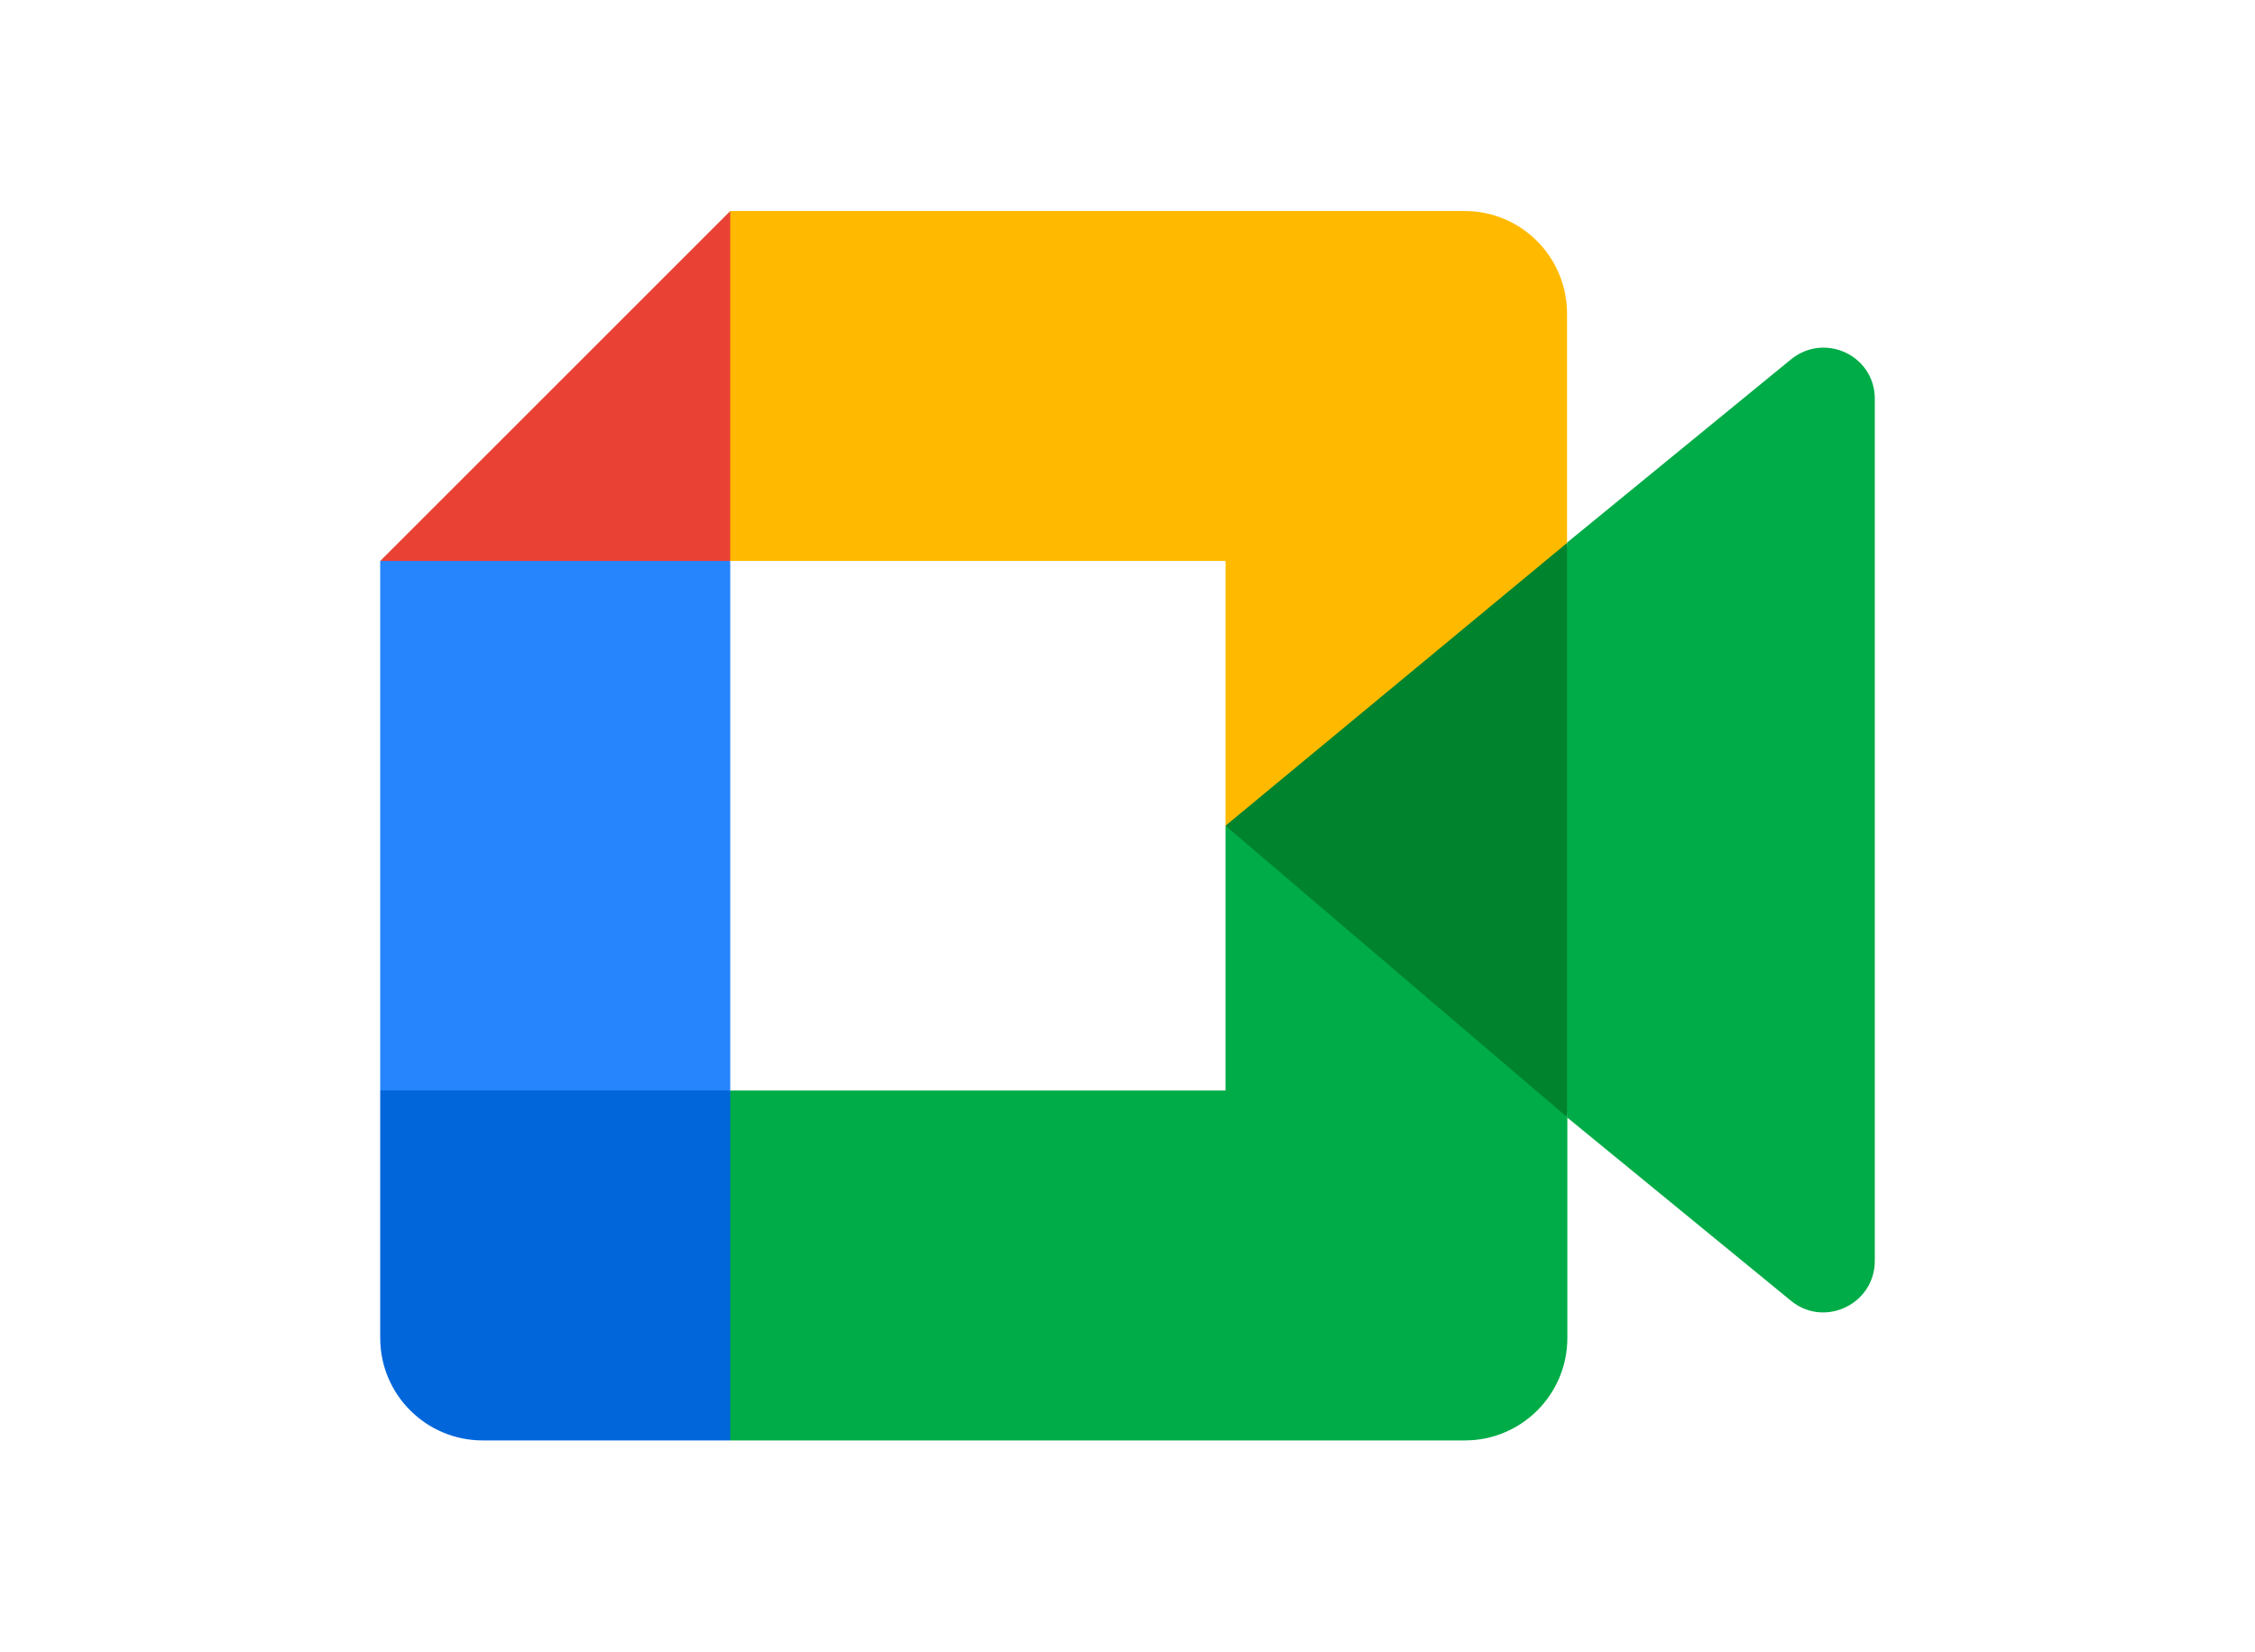
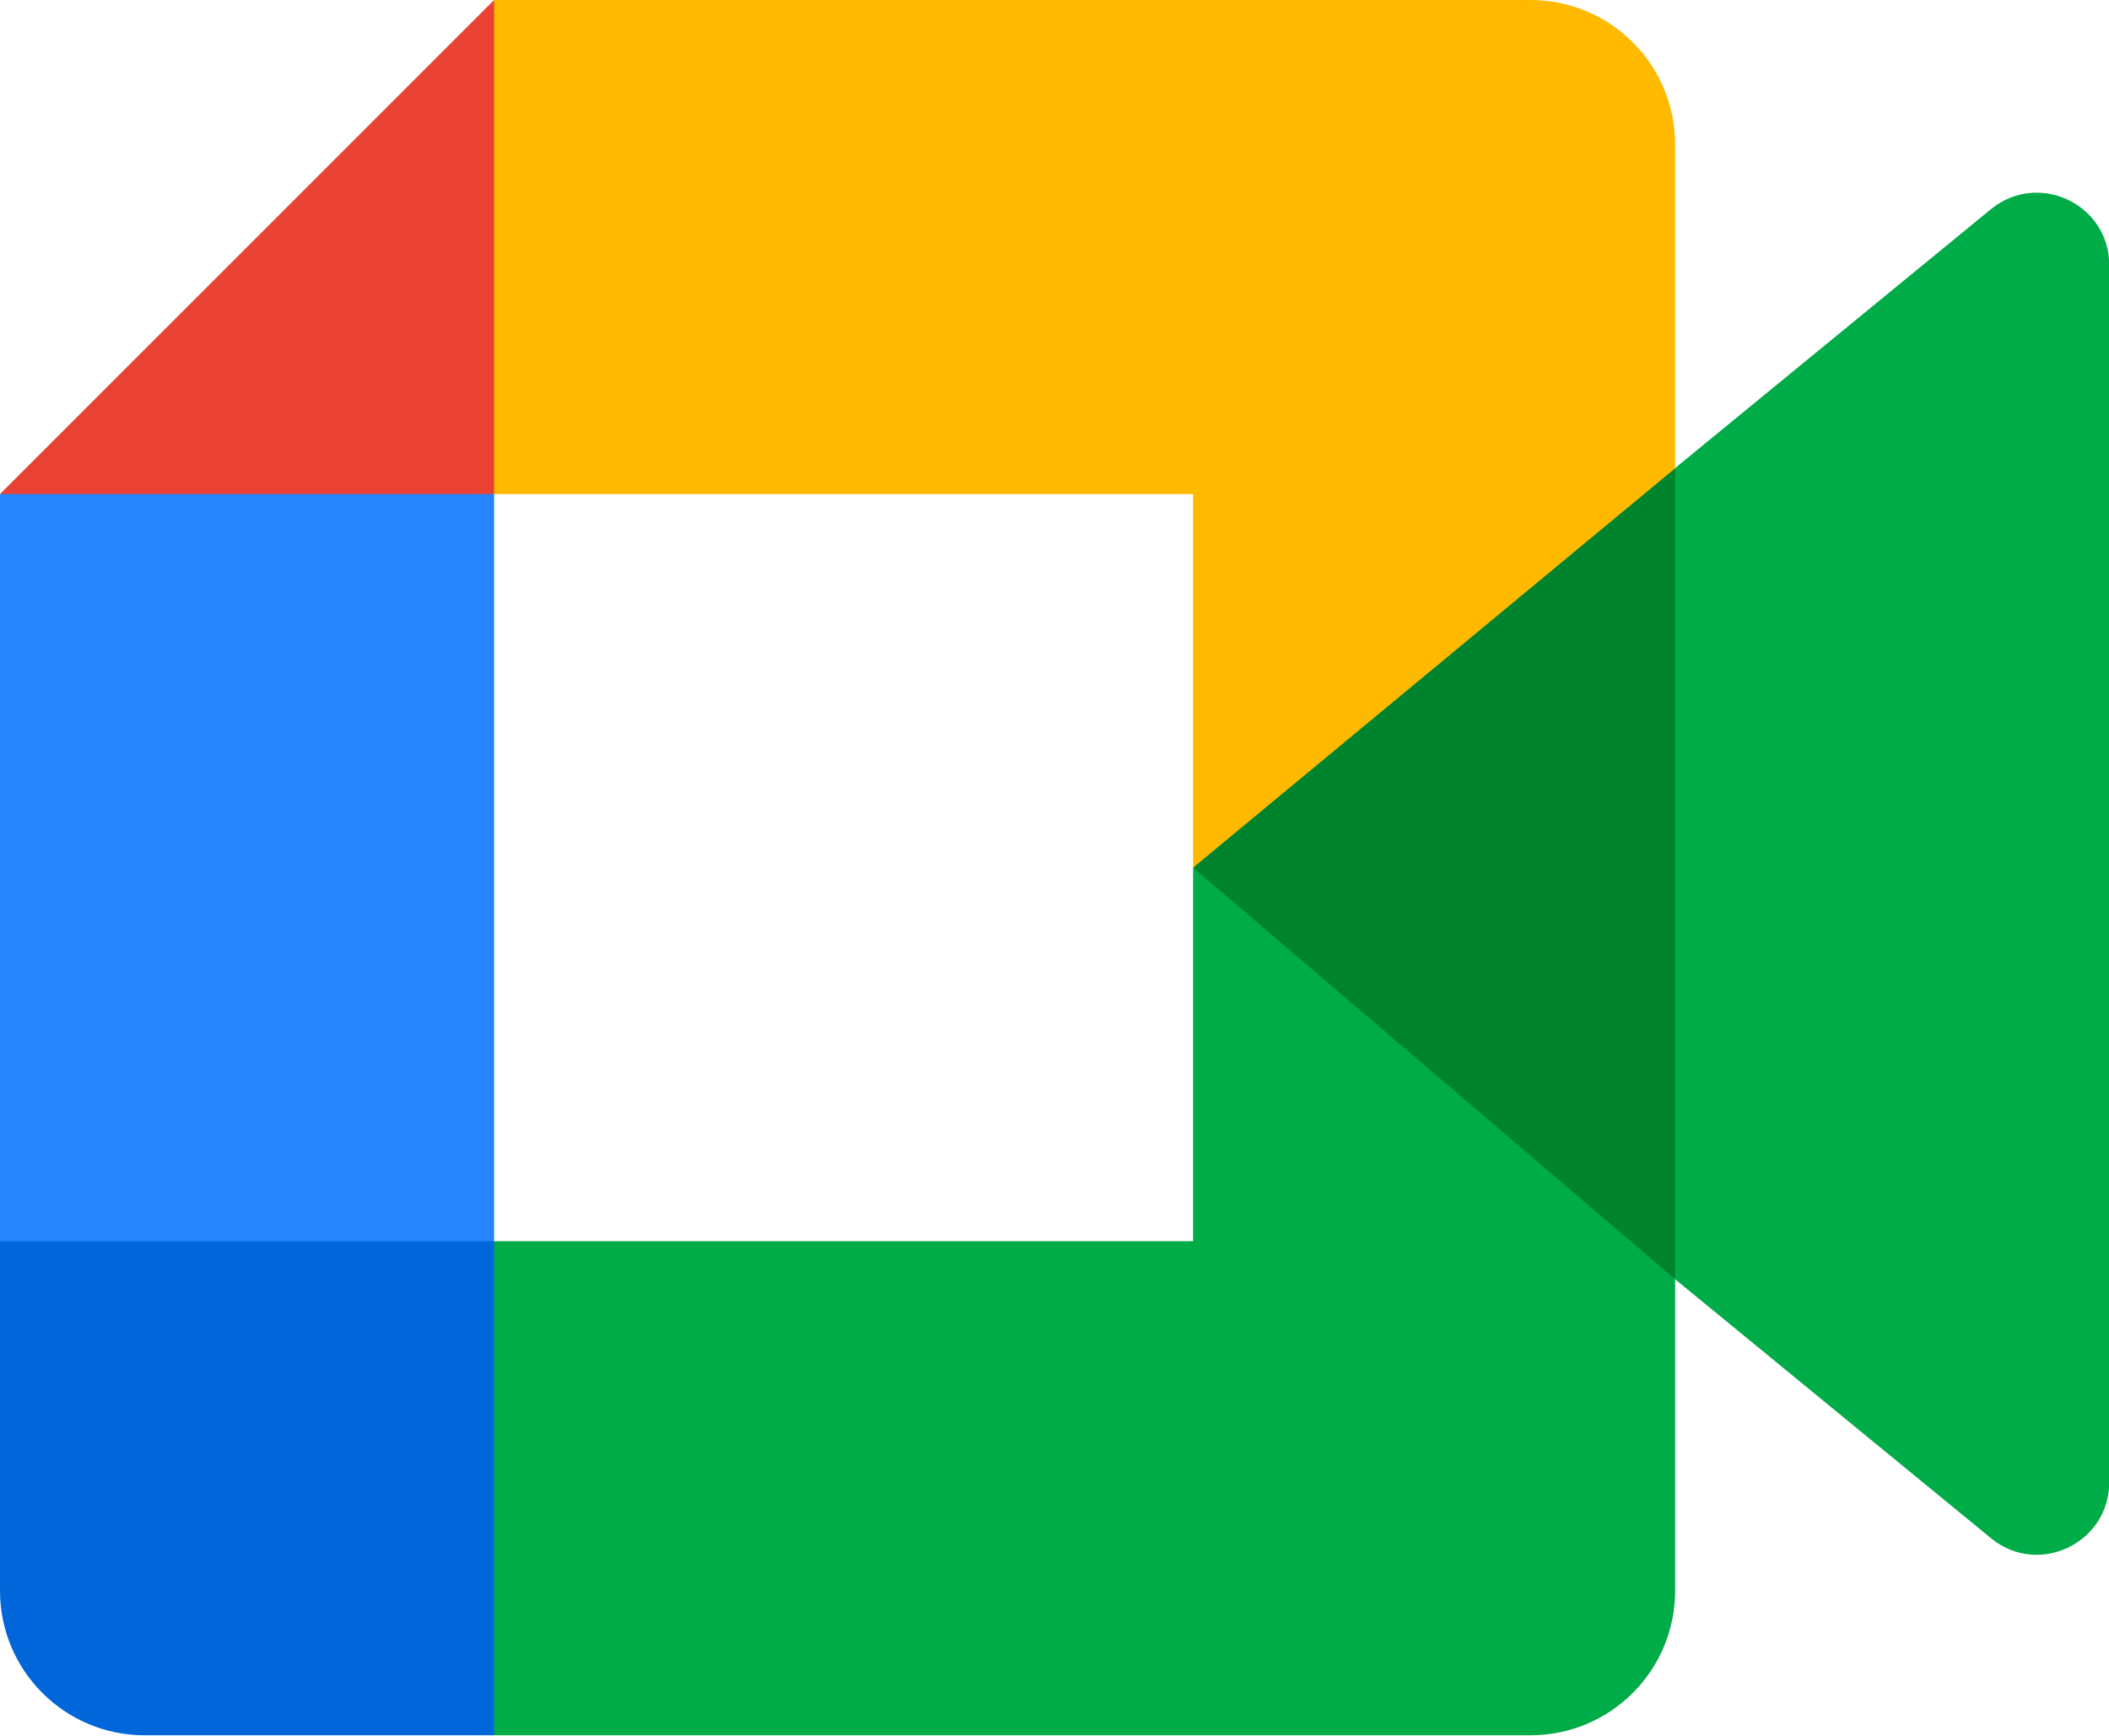
- <svg xmlns="http://www.w3.org/2000/svg" version="1.1" id="Layer_1" x="0px" y="0px" viewBox="0 0 688 504" style="enable-background:new 0 0 688 504;" xml:space="preserve">
-   <style type="text/css">
- 	.st0{fill:#00832D;}
- 	.st1{fill:#0066DA;}
- 	.st2{fill:#E94235;}
- 	.st3{fill:#2684FC;}
- 	.st4{fill:#00AC47;}
- 	.st5{fill:#FFBA00;}
- </style>
-   <g>
-     <polygon class="st0" points="373.9,252 418.4,302.8 478.1,341 488.5,252.4 478.1,165.6 417.2,199.2  " />
-     <path class="st1" d="M116,332.8v75.5c0,17.3,14,31.3,31.3,31.3h75.5l15.7-57.1l-15.7-49.7L171,317.1L116,332.8z" />
-     <polygon class="st2" points="222.8,64.4 116,171.2 171,186.9 222.8,171.2 238.2,122.2  " />
-     <rect x="116" y="171.2" class="st3" width="106.8" height="161.6" />
-     <path class="st4" d="M546.4,109.7l-68.3,55.9V341l68.6,56.2c10.2,8,25.3,0.7,25.3-12.4V121.7C572,108.5,556.7,101.3,546.4,109.7z    M373.9,252v80.8H222.8v106.8h224.1c17.3,0,31.3-14,31.3-31.3V341L373.9,252z" />
-     <path class="st5" d="M446.9,64.4H222.8v106.8h151.1V252l104.2-86.3v-70C478.1,78.4,464.1,64.4,446.9,64.4z" />
-   </g>
+ <svg xmlns="http://www.w3.org/2000/svg" fill="none" viewBox="0 0 87.5 72">
+   <path fill="#00832d" d="M49.5 36l8.53 9.75 11.47 7.33 2-17.02-2-16.64-11.69 6.44z" />
+   <path fill="#0066da" d="M0 51.5V66c0 3.315 2.685 6 6 6h14.5l3-10.96-3-9.54-9.95-3z" />
+   <path fill="#e94235" d="M20.5 0L0 20.5l10.55 3 9.95-3 2.95-9.41z" />
+   <path fill="#2684fc" d="M20.5 20.5H0v31h20.5z" />
+   <path fill="#00ac47" d="M82.6 8.68L69.5 19.42v33.66l13.16 10.79c1.97 1.54 4.85.135 4.85-2.37V11c0-2.535-2.945-3.925-4.91-2.32zM49.5 36v15.5h-29V72h43c3.315 0 6-2.685 6-6V53.08z" />
+   <path fill="#ffba00" d="M63.5 0h-43v20.5h29V36l20-16.57V6c0-3.315-2.685-6-6-6z" />
</svg>
